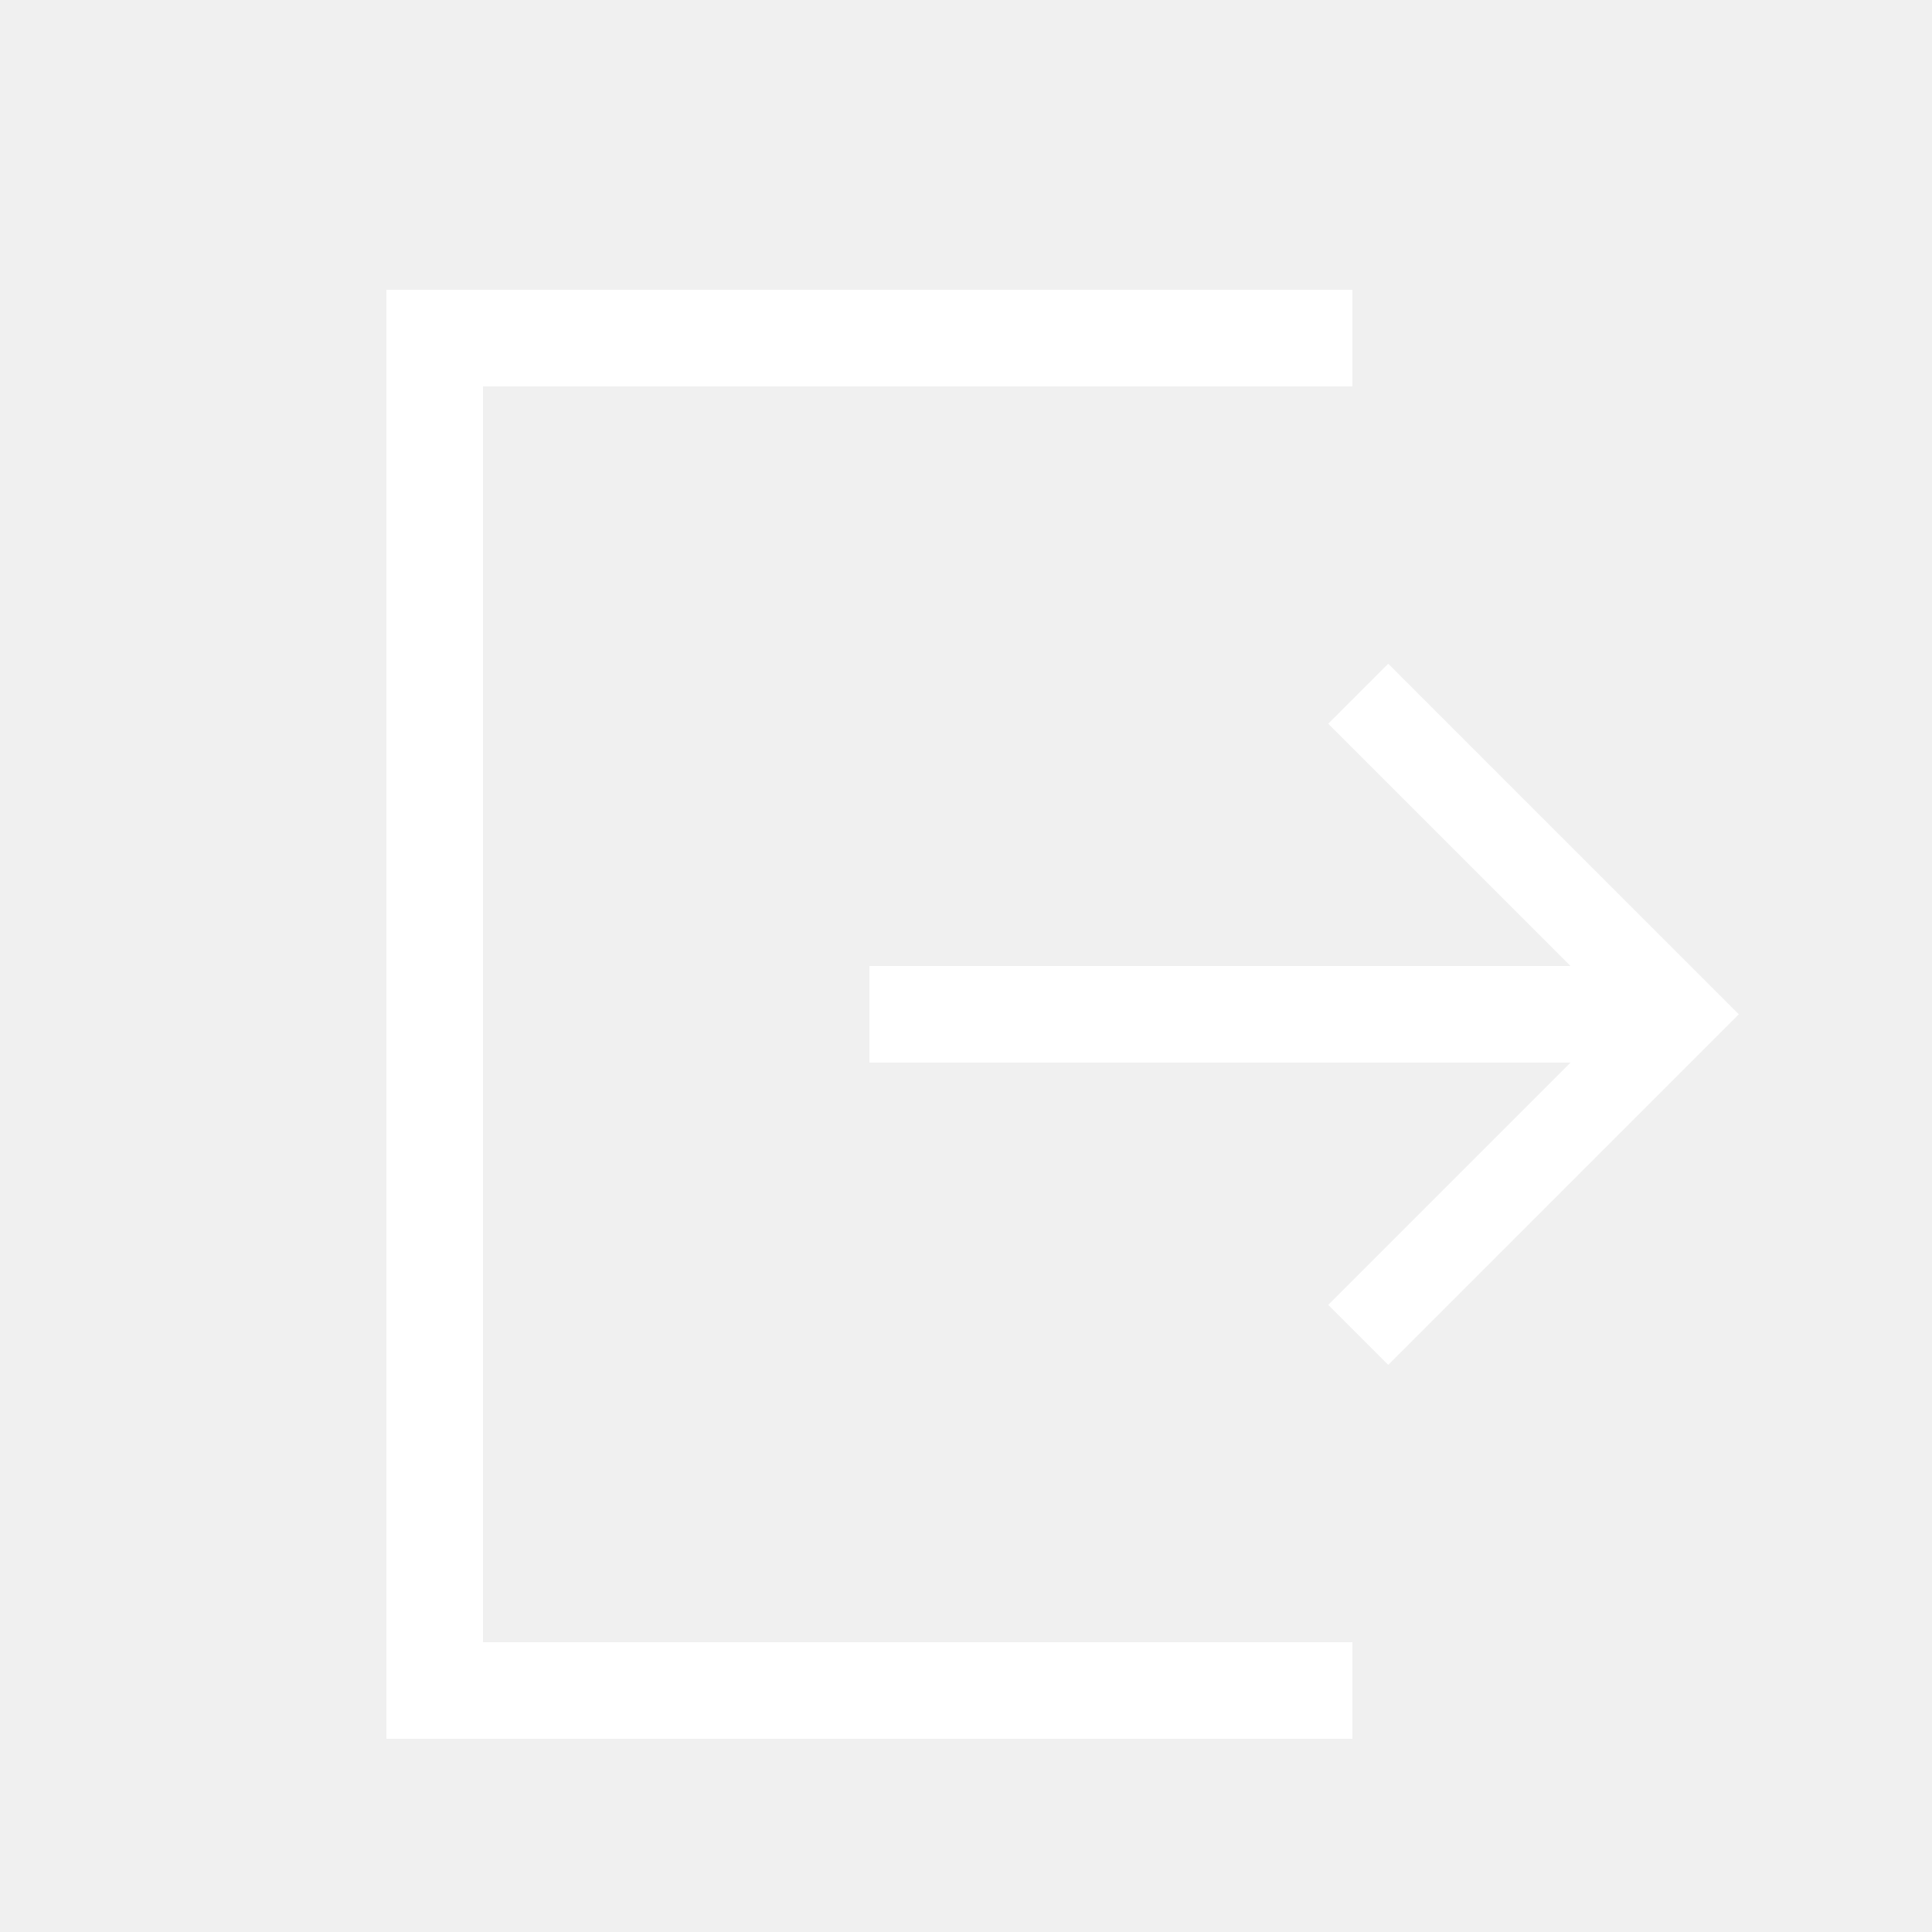
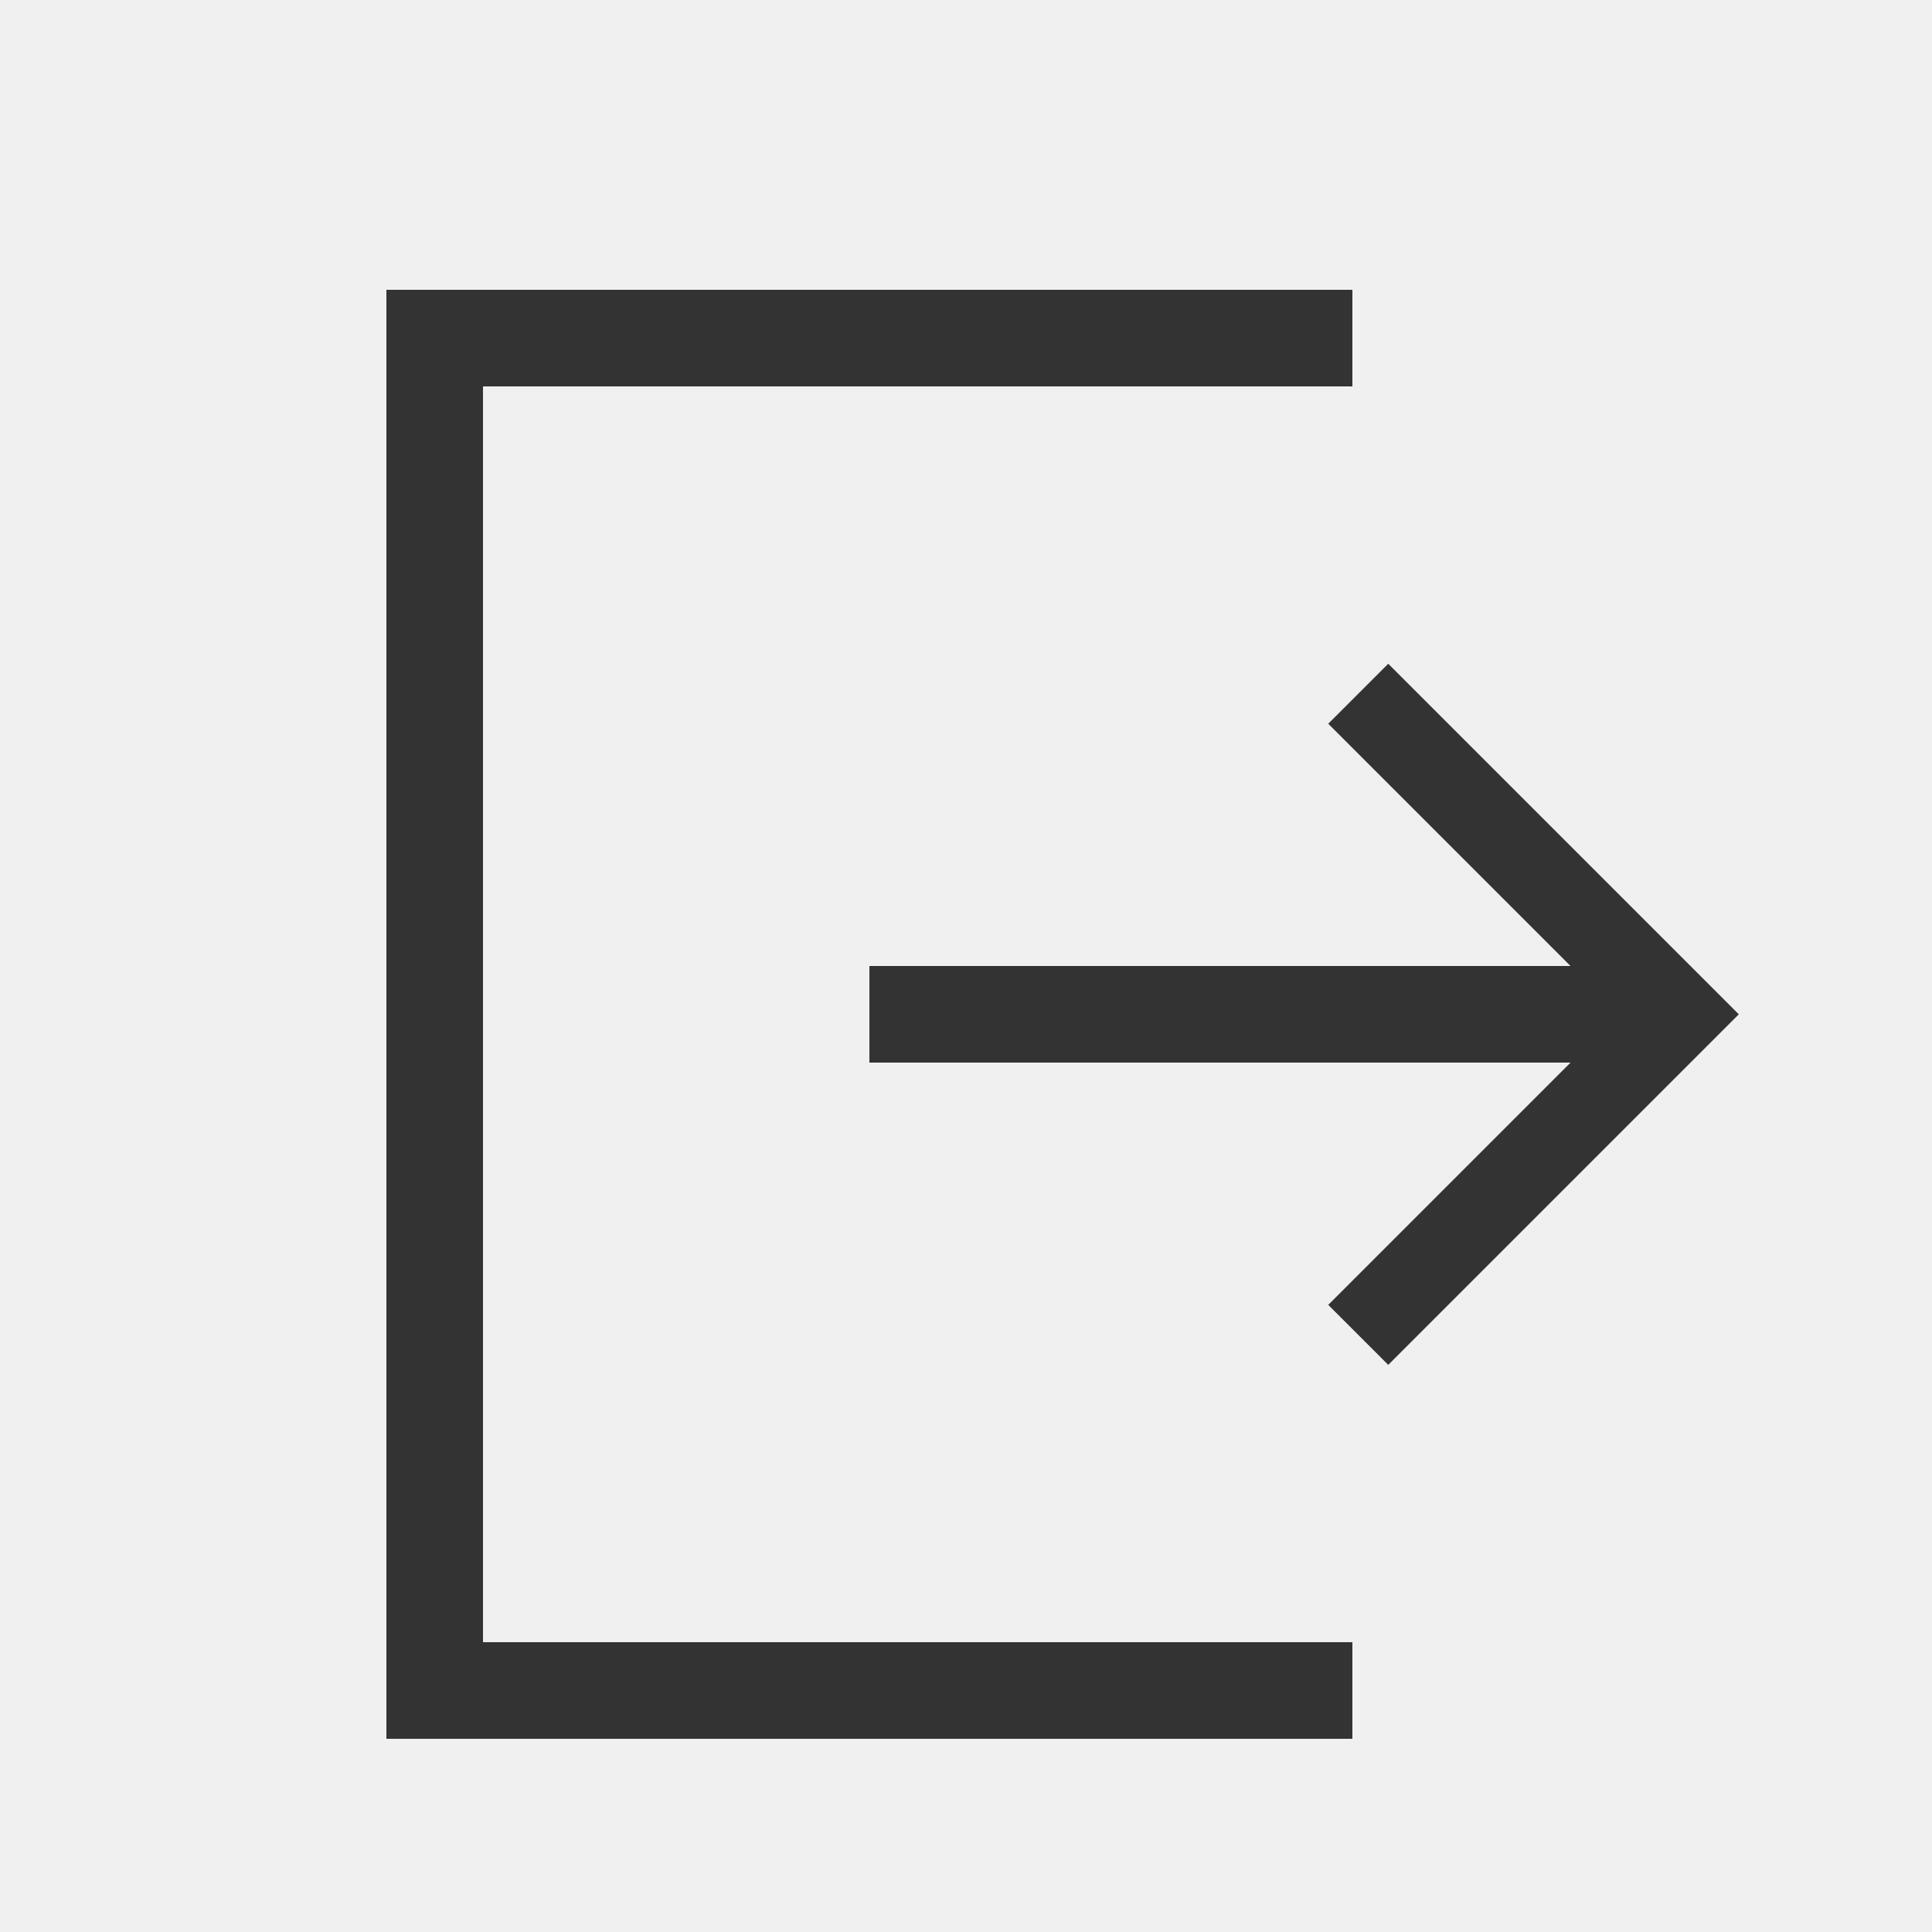
<svg xmlns="http://www.w3.org/2000/svg" version="1.1" id="icon-logout" x="0px" y="0px" width="20px" height="20px" viewBox="0.5 20.5 20 20" enable-background="new 0.5 20.5 20 20" xml:space="preserve">
-   <polygon fill="#FFFFFF" points="5.5,37.5 5.5,24.5 14.5,24.5 14.5,23.5 4.5,23.5 4.5,38.5 14.5,38.5 14.5,37.5 " />
-   <polygon fill="#FFFFFF" points="14.871,27.371 14.25,27.992 16.758,30.5 9.5,30.5 9.5,31.5 16.758,31.5 14.25,34.008 14.871,34.629  18.5,31 " />
+   <polygon fill="#333" points="5.5,37.5 5.5,24.5 14.5,24.5 14.5,23.5 4.5,23.5 4.5,38.5 14.5,38.5 14.5,37.5 " />
+   <polygon fill="#333" points="14.871,27.371 14.25,27.992 16.758,30.5 9.5,30.5 9.5,31.5 16.758,31.5 14.25,34.008 14.871,34.629  18.5,31 " />
</svg>
